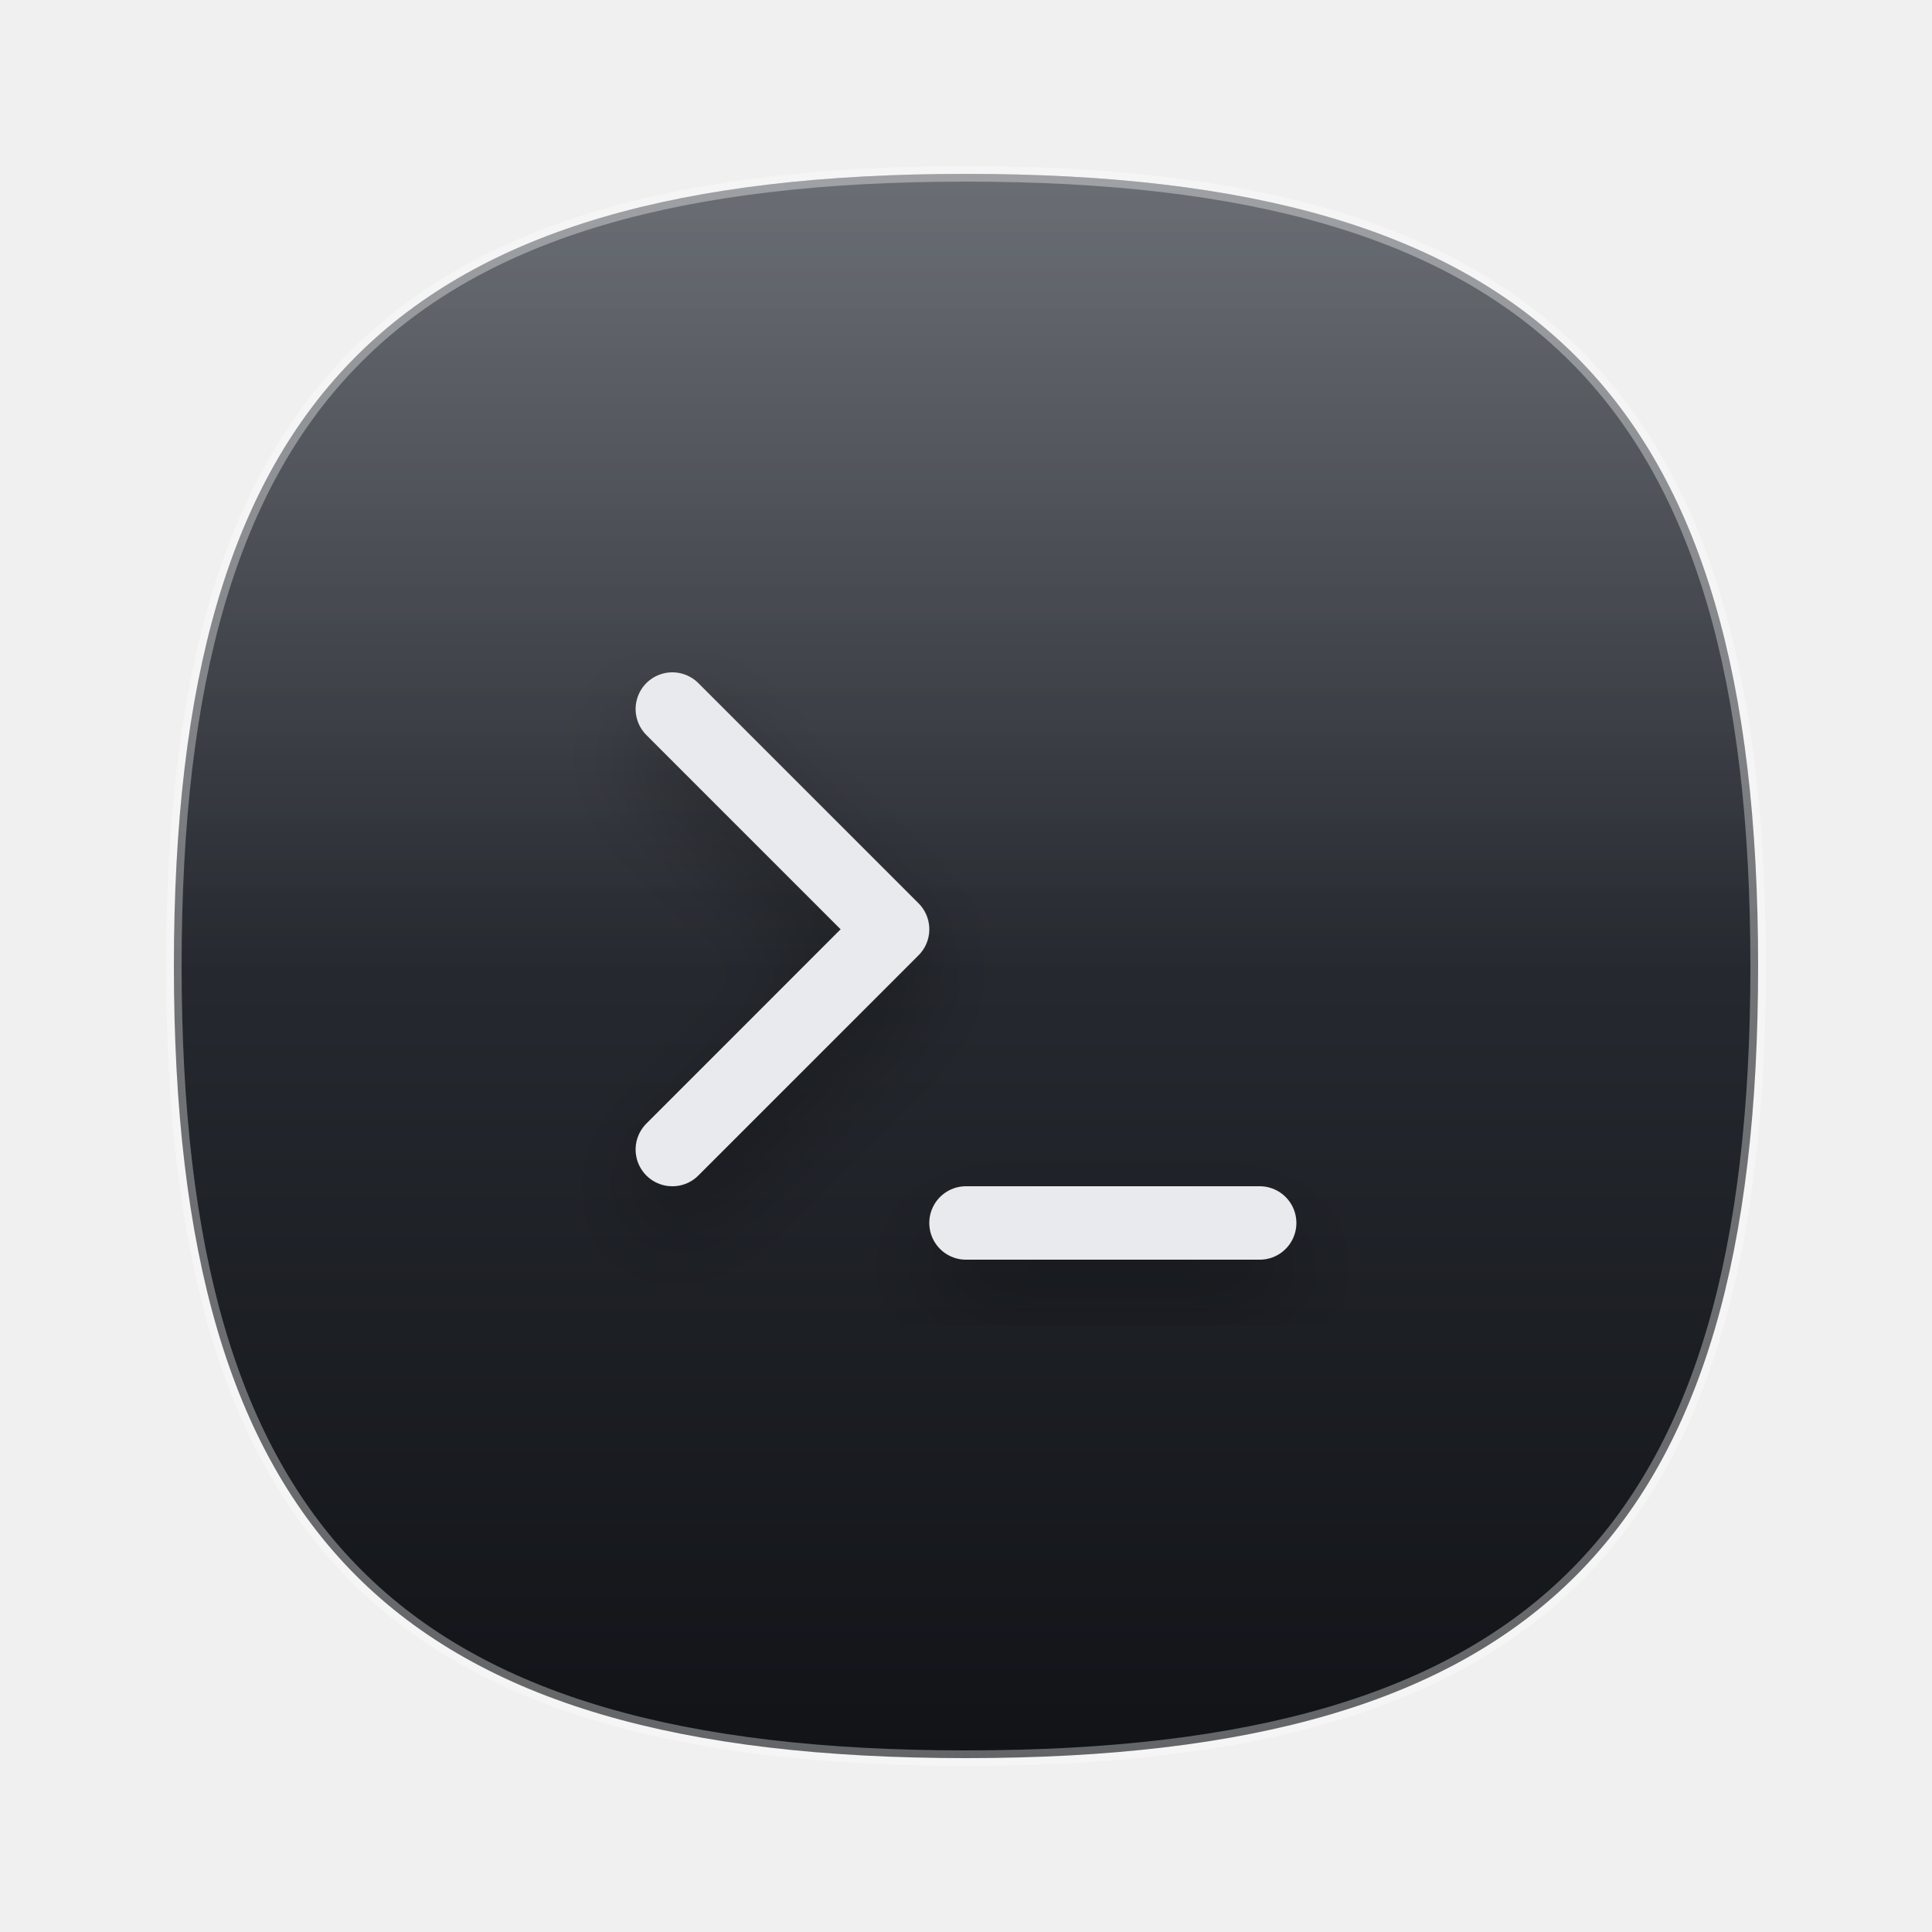
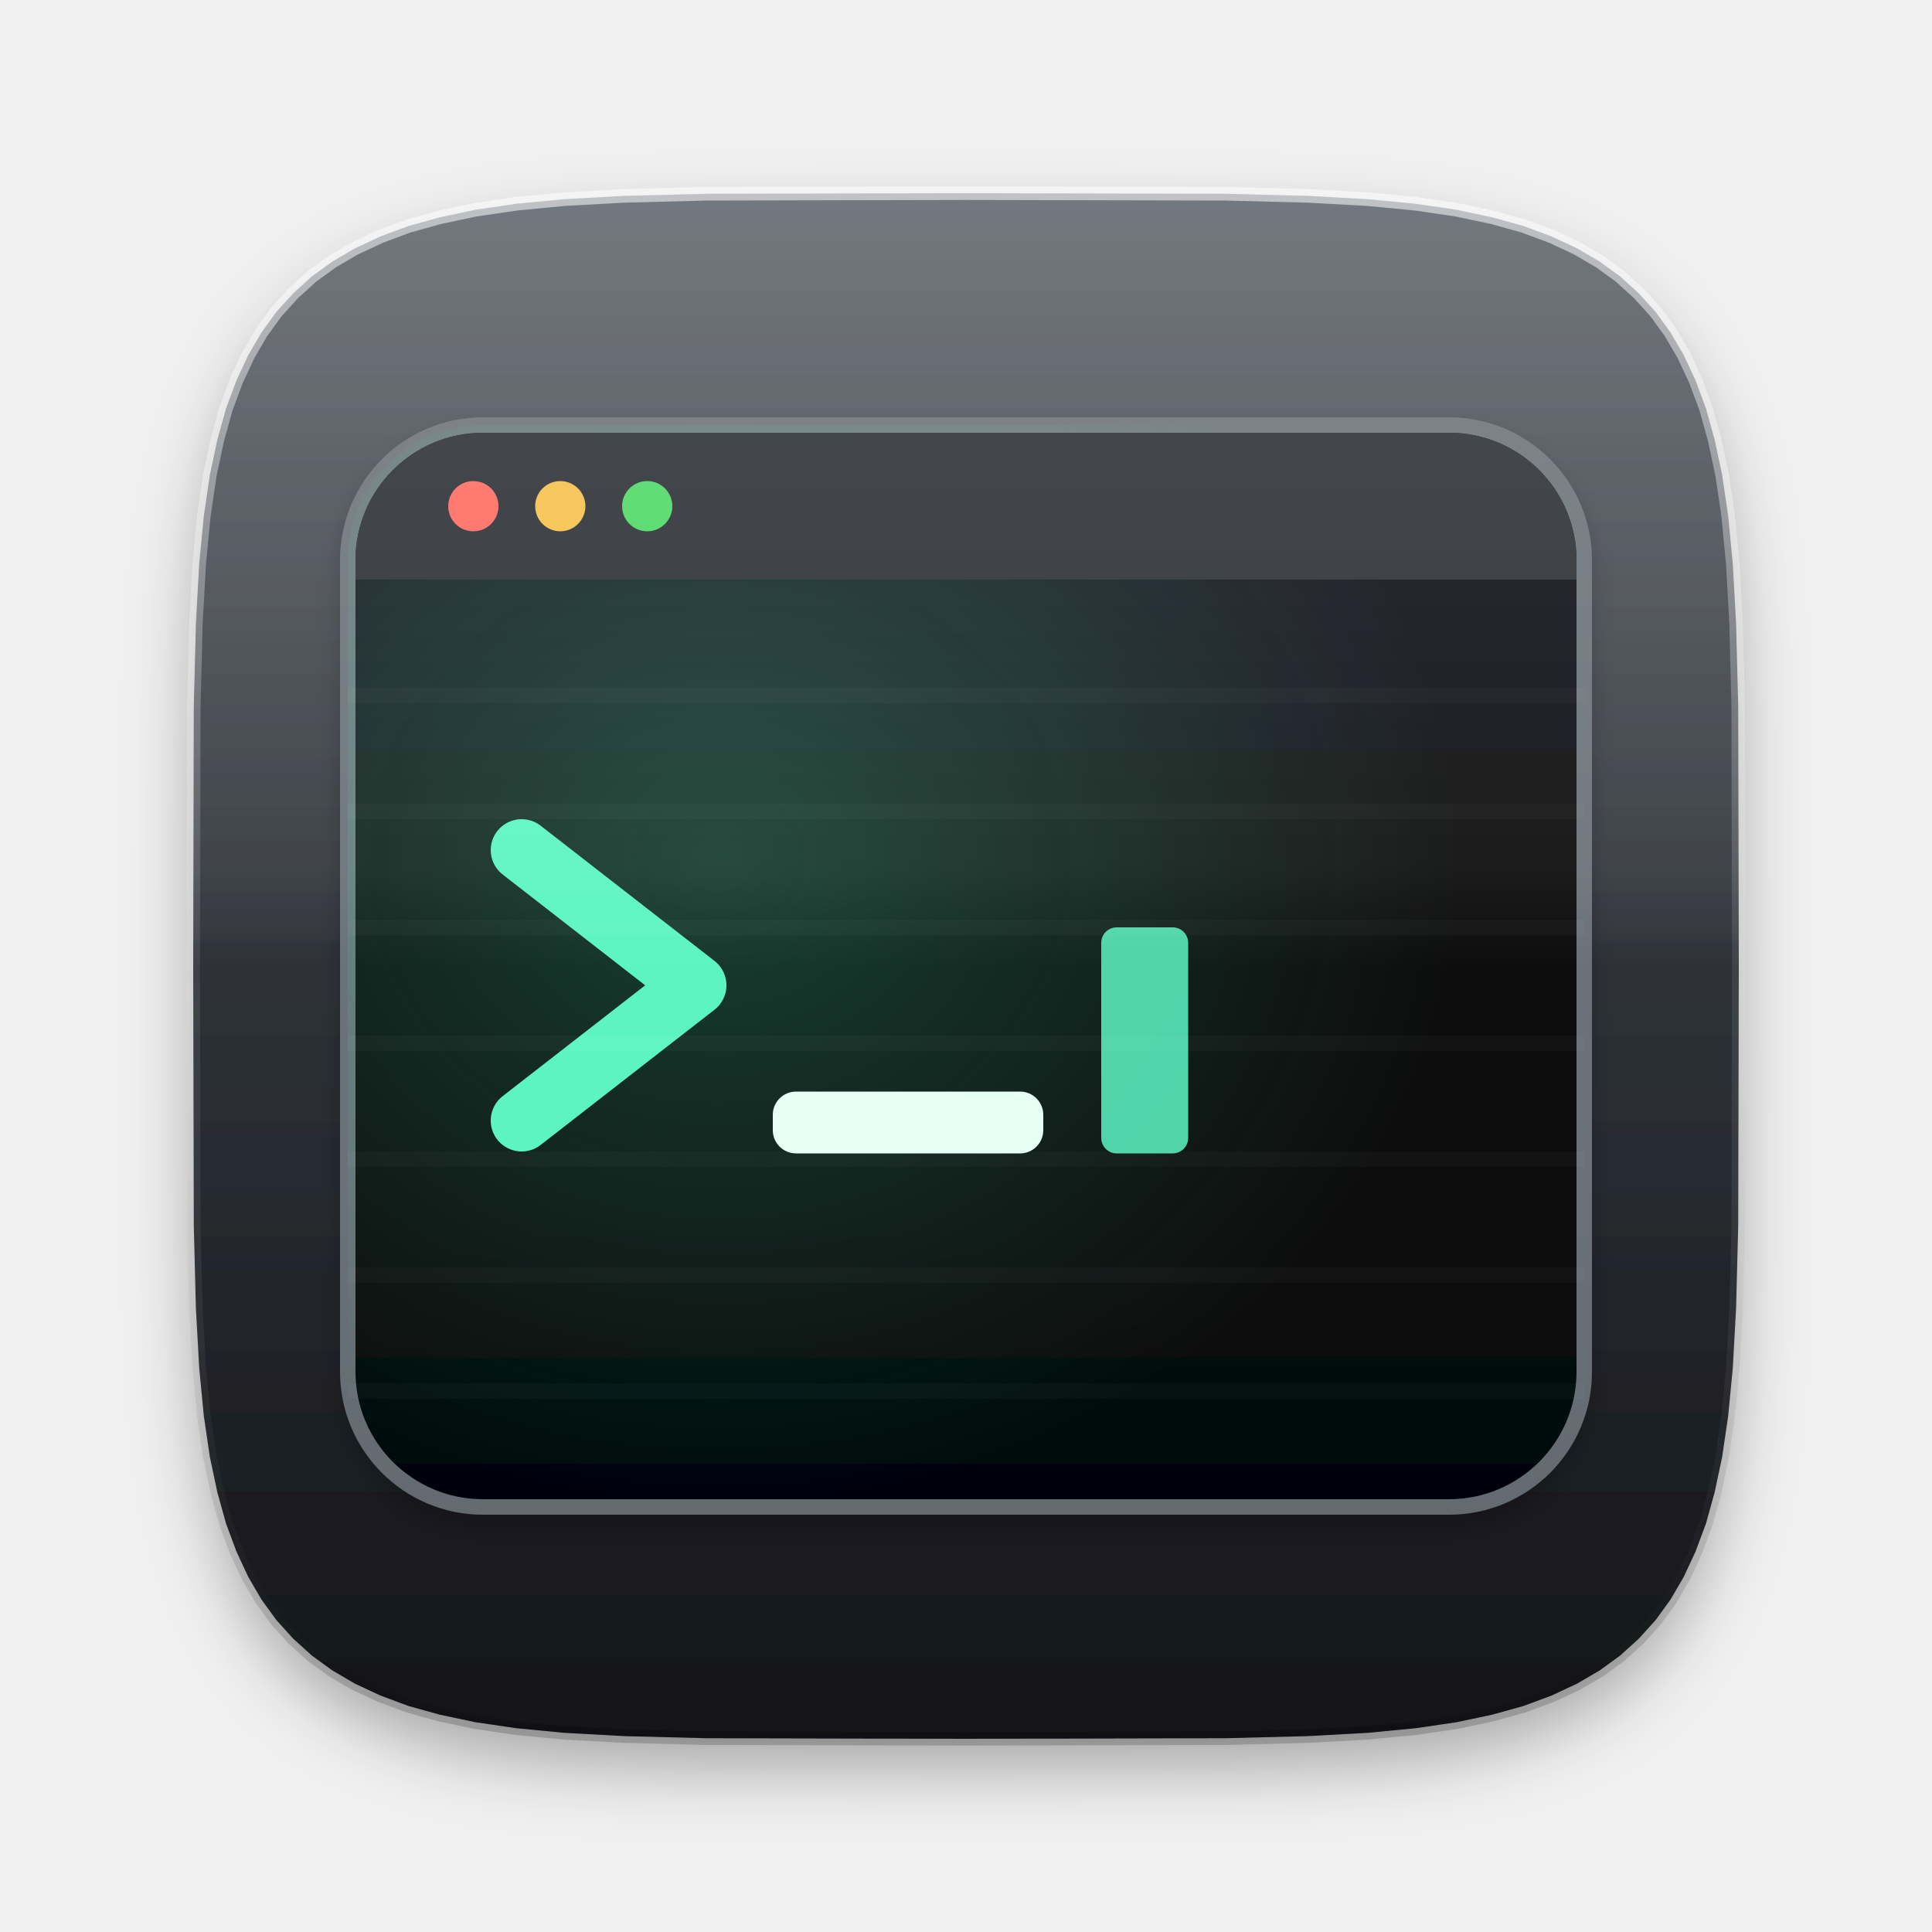
<svg xmlns="http://www.w3.org/2000/svg" viewBox="0 0 100 100">
  <defs>
-     <linearGradient id="bg" x1="0" y1="0" x2="0" y2="1">
-       <stop offset="0" stop-color="#3A3F47" />
-       <stop offset="1" stop-color="#111317" />
+     <linearGradient id="body" x1="0" y1="0" x2="0" y2="1">
+       <stop offset="0" stop-color="#5A6068" />
+       <stop offset="0.5" stop-color="#2E3238" />
+       <stop offset="1" stop-color="#15171B" />
    </linearGradient>
-     <linearGradient id="hl" x1="0" y1="0" x2="0" y2="1">
-       <stop offset="0" stop-color="#fff" stop-opacity=".45" />
-       <stop offset=".5" stop-color="#fff" stop-opacity="0" />
+     <linearGradient id="sheen" x1="0" y1="0" x2="0" y2="1">
+       <stop offset="0" stop-color="#fff" stop-opacity="0.18" />
+       <stop offset="0.45" stop-color="#fff" stop-opacity="0.06" />
+       <stop offset="0.5" stop-color="#fff" stop-opacity="0" />
    </linearGradient>
-     <filter id="sh" x="-20%" y="-20%" width="140%" height="140%">
-       <feDropShadow dx="0" dy="1.2" stdDeviation="1.2" flood-opacity=".28" />
+     <linearGradient id="shade" x1="0" y1="0" x2="0" y2="1">
+       <stop offset="0.6" stop-color="#000" stop-opacity="0" />
+       <stop offset="1" stop-color="#000" stop-opacity="0.14" />
+     </linearGradient>
+     <linearGradient id="rim" x1="0" y1="0" x2="0" y2="1">
+       <stop offset="0" stop-color="#fff" stop-opacity="0.55" />
+       <stop offset="0.5" stop-color="#fff" stop-opacity="0.08" />
+       <stop offset="1" stop-color="#000" stop-opacity="0.18" />
+     </linearGradient>
+     <filter id="drop" x="-20%" y="-20%" width="140%" height="145%">
+       <feDropShadow dx="0" dy="1.6" stdDeviation="1.7" flood-color="#000" flood-opacity=".3" />
    </filter>
+     <clipPath id="clip">
+       <path d="M90.00 50.00L89.97 63.44L89.86 67.71L89.69 70.80L89.45 73.29L89.14 75.40L88.75 77.24L88.30 78.86L87.76 80.31L87.15 81.62L86.46 82.80L85.69 83.86L84.82 84.82L83.86 85.69L82.80 86.46L81.62 87.15L80.31 87.76L78.86 88.30L77.24 88.75L75.40 89.14L73.29 89.45L70.80 89.69L67.71 89.86L63.44 89.97L50.00 90.00L36.56 89.97L32.29 89.86L29.20 89.69L26.71 89.45L24.60 89.14L22.76 88.75L21.14 88.30L19.69 87.76L18.38 87.15L17.20 86.46L16.14 85.69L15.18 84.82L14.31 83.86L13.54 82.80L12.85 81.62L12.24 80.31L11.70 78.86L11.25 77.24L10.86 75.40L10.55 73.29L10.31 70.80L10.14 67.71L10.03 63.44L10.00 50.00L10.03 36.56L10.14 32.29L10.31 29.20L10.55 26.71L10.86 24.60L11.25 22.76L11.70 21.14L12.24 19.69L12.85 18.38L13.54 17.20L14.31 16.14L15.18 15.18L16.14 14.31L17.20 13.54L18.38 12.85L19.69 12.24L21.14 11.70L22.76 11.25L24.60 10.86L26.71 10.55L29.20 10.31L32.29 10.14L36.56 10.03L50.00 10.00L63.44 10.03L67.71 10.14L70.80 10.31L73.29 10.55L75.40 10.86L77.24 11.25L78.86 11.70L80.31 12.24L81.62 12.85L82.80 13.54L83.86 14.31L84.82 15.18L85.69 16.14L86.46 17.20L87.15 18.38L87.76 19.69L88.30 21.14L88.75 22.76L89.14 24.60L89.45 26.71L89.69 29.20L89.86 32.29L89.97 36.56Z" />
+     </clipPath>
+     <filter id="art" x="-30%" y="-30%" width="160%" height="160%">
+       <feDropShadow dx="0" dy="1.2" stdDeviation="1.3" flood-color="#000" flood-opacity="0.28" />
+     </filter>
+     <filter id="art-soft" x="-30%" y="-30%" width="160%" height="160%">
+       <feDropShadow dx="0" dy="0.6" stdDeviation="0.6" flood-color="#000" flood-opacity="0.22" />
+     </filter>
+     <linearGradient id="screen" x1="0" y1="0" x2="0" y2="1">
+       <stop offset="0" stop-color="#101316" />
+       <stop offset="1" stop-color="#050607" />
+     </linearGradient>
+     <radialGradient id="glow" cx="0.3" cy="0.4" r="0.6" fx="0.3" fy="0.4">
+       <stop offset="0" stop-color="#3CF2B4" stop-opacity="0.22" />
+       <stop offset="1" stop-color="#3CF2B4" stop-opacity="0" />
+     </radialGradient>
  </defs>
-   <path d="M50 9C79.5 9 91 20.5 91 50S79.5 91 50 91 9 79.5 9 50 20.5 9 50 9Z" fill="url(#bg)" />
-   <path d="M50 9C79.5 9 91 20.5 91 50S79.5 91 50 91 9 79.5 9 50 20.5 9 50 9Z" fill="url(#hl)" opacity=".55" />
-   <path d="M50 9C79.5 9 91 20.5 91 50S79.5 91 50 91 9 79.5 9 50 20.5 9 50 9Z" fill="none" stroke="#fff" stroke-opacity=".35" stroke-width=".8" />
-   <g transform="translate(27.2 27.2) scale(1.9)" fill="none" stroke="#E8EAED" stroke-width="2" stroke-linecap="round" stroke-linejoin="round" filter="url(#sh)">
-     <path d="M12 19h8" />
-     <path d="m4 17 6-6-6-6" />
+   <path d="M90.00 50.00L89.97 63.44L89.86 67.71L89.69 70.80L89.45 73.29L89.14 75.40L88.75 77.24L88.30 78.86L87.76 80.31L87.15 81.62L86.46 82.80L85.69 83.86L84.82 84.82L83.86 85.69L82.80 86.46L81.62 87.15L80.31 87.76L78.86 88.30L77.24 88.75L75.40 89.14L73.29 89.45L70.80 89.69L67.71 89.86L63.44 89.97L50.00 90.00L36.56 89.97L32.29 89.86L29.20 89.69L26.71 89.45L24.60 89.14L22.76 88.75L21.14 88.30L19.69 87.76L18.38 87.15L17.20 86.46L16.14 85.69L15.18 84.82L14.31 83.86L13.54 82.80L12.85 81.62L12.24 80.31L11.70 78.86L11.25 77.24L10.86 75.40L10.55 73.29L10.31 70.80L10.14 67.71L10.03 63.44L10.00 50.00L10.03 36.56L10.14 32.29L10.31 29.20L10.55 26.71L10.86 24.60L11.25 22.76L11.70 21.14L12.24 19.69L12.85 18.38L13.54 17.20L14.31 16.14L15.18 15.18L16.14 14.31L17.20 13.54L18.38 12.85L19.69 12.24L21.14 11.70L22.76 11.25L24.60 10.86L26.71 10.55L29.20 10.31L32.29 10.14L36.56 10.03L50.00 10.00L63.44 10.03L67.71 10.14L70.80 10.31L73.29 10.55L75.40 10.86L77.24 11.25L78.86 11.70L80.31 12.24L81.62 12.85L82.80 13.54L83.86 14.31L84.82 15.18L85.69 16.14L86.46 17.20L87.15 18.38L87.76 19.69L88.30 21.14L88.75 22.76L89.14 24.60L89.45 26.71L89.69 29.20L89.86 32.29L89.97 36.56Z" fill="url(#body)" filter="url(#drop)" />
+   <g clip-path="url(#clip)">
+     <g filter="url(#art-soft)">
+       <rect x="18" y="22" width="64" height="56" rx="7" fill="url(#screen)" stroke="#6B7178" stroke-width=".8" />
+     </g>
+     <rect x="18" y="22" width="64" height="56" rx="7" fill="url(#glow)" />
+     <path d="M18.4 29a6.6 6.6 0 0 1 6.6-6.6h50a6.6 6.6 0 0 1 6.6 6.6v1H18.4Z" fill="#2A2E33" />
+     <circle cx="24.5" cy="26.2" r="1.3" fill="#FF6B61" />
+     <circle cx="29" cy="26.2" r="1.3" fill="#F5C04A" />
+     <circle cx="33.5" cy="26.2" r="1.3" fill="#4CD964" />
+     <path d="M27 44l9 7-9 7" fill="none" stroke="#5CF5C2" stroke-width="3.2" stroke-linecap="round" stroke-linejoin="round" />
+     <rect x="40" y="56.5" width="14" height="3.2" rx="1.2" fill="#E8FFF6" />
+     <rect x="57" y="48" width="4.5" height="11.7" rx=".8" fill="#5CF5C2" opacity=".85" />
+     <path d="M18 36h64M18 42h64M18 48h64M18 54h64M18 60h64M18 66h64M18 72h64" stroke="#fff" stroke-opacity=".025" stroke-width=".8" />
+     <rect x="0" y="0" width="100" height="100" fill="url(#shade)" />
+     <rect x="0" y="0" width="100" height="100" fill="url(#sheen)" />
  </g>
+   <path d="M90.00 50.00L89.97 63.44L89.86 67.71L89.69 70.80L89.45 73.29L89.14 75.40L88.75 77.24L88.30 78.86L87.76 80.31L87.15 81.62L86.46 82.80L85.69 83.86L84.82 84.82L83.86 85.69L82.80 86.46L81.62 87.15L80.31 87.76L78.86 88.30L77.24 88.75L75.40 89.14L73.29 89.45L70.80 89.69L67.71 89.86L63.44 89.97L50.00 90.00L36.56 89.97L32.29 89.86L29.20 89.69L26.71 89.45L24.60 89.14L22.76 88.75L21.14 88.30L19.69 87.76L18.38 87.15L17.20 86.46L16.14 85.69L15.18 84.82L14.31 83.86L13.54 82.80L12.85 81.62L12.24 80.31L11.70 78.86L11.25 77.24L10.86 75.40L10.55 73.29L10.31 70.80L10.14 67.71L10.03 63.44L10.00 50.00L10.03 36.56L10.14 32.29L10.31 29.20L10.55 26.71L10.86 24.60L11.25 22.76L11.70 21.14L12.24 19.69L12.85 18.38L13.54 17.20L14.31 16.14L15.18 15.18L16.14 14.31L17.20 13.54L18.38 12.85L19.69 12.24L21.14 11.70L22.76 11.25L24.60 10.86L26.71 10.55L29.20 10.31L32.29 10.14L36.56 10.03L50.00 10.00L63.44 10.03L67.71 10.14L70.80 10.31L73.29 10.55L75.40 10.86L77.24 11.25L78.86 11.70L80.31 12.24L81.62 12.85L82.80 13.54L83.86 14.31L84.82 15.18L85.69 16.14L86.46 17.20L87.15 18.38L87.76 19.69L88.30 21.14L88.75 22.76L89.14 24.60L89.45 26.71L89.69 29.20L89.86 32.29L89.97 36.56Z" fill="none" stroke="url(#rim)" stroke-width=".7" />
</svg>
